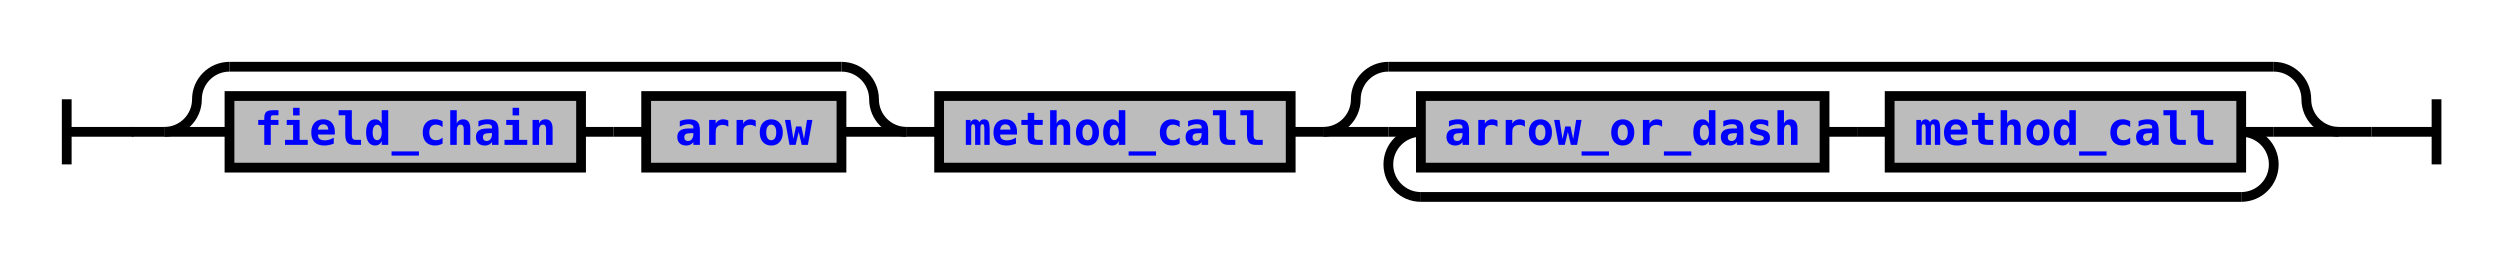
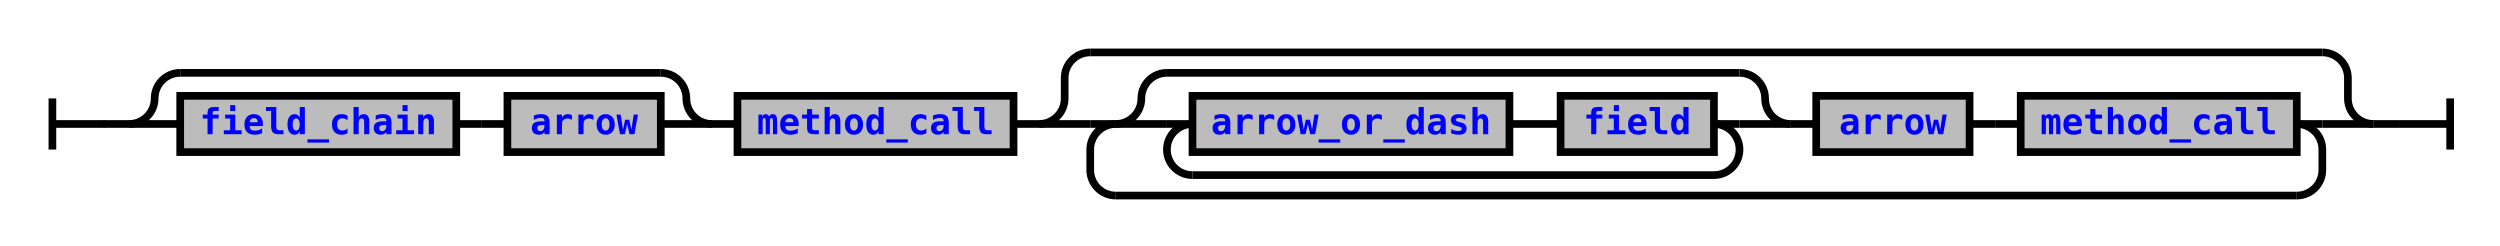
- <svg xmlns="http://www.w3.org/2000/svg" xmlns:xlink="http://www.w3.org/1999/xlink" class="railroad-diagram" width="768" height="80" viewBox="0 0 768 80">
+ <svg xmlns="http://www.w3.org/2000/svg" xmlns:xlink="http://www.w3.org/1999/xlink" class="railroad-diagram" width="978" height="96" viewBox="0 0 978 96">
  <defs>
    <style type="text/css">
path {
stroke-width: 3;
stroke: black;
fill: rgba(0,0,0,0);
}
text {
font: bold 14px monospace;
text-anchor: middle;
}
text.diagram-text {
font-size: 12px;
}
a {
fill: blue;
}
text.diagram-arrow {
font-size: 16px;
}
text.label {
text-anchor: start;
}
text.comment {
font: italic 12px monospace;
}
rect {
stroke-width: 3;
stroke: black;
fill: #BCBCBC;
}
path.diagram-text {
stroke-width: 3;
stroke: black;
fill: #BCBCBC;
cursor: help;
}
</style>
  </defs>
  <g transform="translate(.5 .5)">
-     <path d="M 20 30 v 20 m 0 -10 h 20.5" />
-     <path d="M40 40h10" />
+     <path d="M 20 38 v 20 m 0 -10 h 20.5" />
+     <path d="M40 48h10" />
    <g>
-       <path d="M50 40h0" />
-       <path d="M718 40h0" />
+       <path d="M50 48h0" />
+       <path d="M928 48h0" />
      <g>
-         <path d="M50 40h0" />
-         <path d="M278 40h0" />
-         <path d="M50 40a10 10 0 0 0 10 -10v0a10 10 0 0 1 10 -10" />
+         <path d="M50 48h0" />
+         <path d="M278 48h0" />
+         <path d="M50 48a10 10 0 0 0 10 -10v0a10 10 0 0 1 10 -10" />
        <g>
-           <path d="M70 20h188" />
+           <path d="M70 28h188" />
        </g>
-         <path d="M258 20a10 10 0 0 1 10 10v0a10 10 0 0 0 10 10" />
-         <path d="M50 40h20" />
+         <path d="M258 28a10 10 0 0 1 10 10v0a10 10 0 0 0 10 10" />
+         <path d="M50 48h20" />
        <g>
-           <path d="M70 40h0" />
-           <path d="M258 40h0" />
+           <path d="M70 48h0" />
+           <path d="M258 48h0" />
          <g class="non-terminal">
-             <path d="M70 40h0" />
-             <path d="M178 40h0" />
-             <rect x="70" y="29" width="108" height="22" />
+             <path d="M70 48h0" />
+             <path d="M178 48h0" />
+             <rect x="70" y="37" width="108" height="22" />
            <a xlink:href="reuse_field_chain.svg">
-               <text x="124" y="44">field_chain</text>
+               <text x="124" y="52">field_chain</text>
            </a>
          </g>
-           <path d="M178 40h10" />
-           <path d="M188 40h10" />
+           <path d="M178 48h10" />
+           <path d="M188 48h10" />
          <g class="non-terminal">
-             <path d="M198 40h0" />
-             <path d="M258 40h0" />
-             <rect x="198" y="29" width="60" height="22" />
+             <path d="M198 48h0" />
+             <path d="M258 48h0" />
+             <rect x="198" y="37" width="60" height="22" />
            <a xlink:href="reuse_arrow.svg">
-               <text x="228" y="44">arrow</text>
+               <text x="228" y="52">arrow</text>
            </a>
          </g>
        </g>
-         <path d="M258 40h20" />
+         <path d="M258 48h20" />
      </g>
-       <path d="M278 40h10" />
+       <path d="M278 48h10" />
      <g class="non-terminal">
-         <path d="M288 40h0" />
-         <path d="M396 40h0" />
-         <rect x="288" y="29" width="108" height="22" />
+         <path d="M288 48h0" />
+         <path d="M396 48h0" />
+         <rect x="288" y="37" width="108" height="22" />
        <a xlink:href="reuse_method_call.svg">
-           <text x="342" y="44">method_call</text>
+           <text x="342" y="52">method_call</text>
        </a>
      </g>
-       <path d="M396 40h10" />
+       <path d="M396 48h10" />
      <g>
-         <path d="M406 40h0" />
-         <path d="M718 40h0" />
-         <path d="M406 40a10 10 0 0 0 10 -10v0a10 10 0 0 1 10 -10" />
+         <path d="M406 48h0" />
+         <path d="M928 48h0" />
+         <path d="M406 48a10 10 0 0 0 10 -10v-8a10 10 0 0 1 10 -10" />
        <g>
-           <path d="M426 20h272" />
+           <path d="M426 20h482" />
        </g>
-         <path d="M698 20a10 10 0 0 1 10 10v0a10 10 0 0 0 10 10" />
-         <path d="M406 40h20" />
+         <path d="M908 20a10 10 0 0 1 10 10v8a10 10 0 0 0 10 10" />
+         <path d="M406 48h20" />
        <g>
-           <path d="M426 40h0" />
-           <path d="M698 40h0" />
-           <path d="M426 40h10" />
+           <path d="M426 48h0" />
+           <path d="M908 48h0" />
+           <path d="M426 48h10" />
          <g>
-             <path d="M436 40h0" />
-             <path d="M688 40h0" />
+             <path d="M436 48h0" />
+             <path d="M898 48h0" />
+             <g>
+               <path d="M436 48h0" />
+               <path d="M700 48h0" />
+               <path d="M436 48a10 10 0 0 0 10 -10v0a10 10 0 0 1 10 -10" />
+               <g>
+                 <path d="M456 28h224" />
+               </g>
+               <path d="M680 28a10 10 0 0 1 10 10v0a10 10 0 0 0 10 10" />
+               <path d="M436 48h20" />
+               <g>
+                 <path d="M456 48h0" />
+                 <path d="M680 48h0" />
+                 <path d="M456 48h10" />
+                 <g>
+                   <path d="M466 48h0" />
+                   <path d="M670 48h0" />
+                   <g class="non-terminal">
+                     <path d="M466 48h0" />
+                     <path d="M590 48h0" />
+                     <rect x="466" y="37" width="124" height="22" />
+                     <a xlink:href="reuse_arrow_or_dash.svg">
+                       <text x="528" y="52">arrow_or_dash</text>
+                     </a>
+                   </g>
+                   <path d="M590 48h10" />
+                   <path d="M600 48h10" />
+                   <g class="non-terminal">
+                     <path d="M610 48h0" />
+                     <path d="M670 48h0" />
+                     <rect x="610" y="37" width="60" height="22" />
+                     <a xlink:href="reuse_field.svg">
+                       <text x="640" y="52">field</text>
+                     </a>
+                   </g>
+                 </g>
+                 <path d="M670 48h10" />
+                 <path d="M466 48a10 10 0 0 0 -10 10v0a10 10 0 0 0 10 10" />
+                 <g>
+                   <path d="M466 68h204" />
+                 </g>
+                 <path d="M670 68a10 10 0 0 0 10 -10v0a10 10 0 0 0 -10 -10" />
+               </g>
+               <path d="M680 48h20" />
+             </g>
+             <path d="M700 48h10" />
            <g class="non-terminal">
-               <path d="M436 40h0" />
-               <path d="M560 40h0" />
-               <rect x="436" y="29" width="124" height="22" />
-               <a xlink:href="reuse_arrow_or_dash.svg">
-                 <text x="498" y="44">arrow_or_dash</text>
+               <path d="M710 48h0" />
+               <path d="M770 48h0" />
+               <rect x="710" y="37" width="60" height="22" />
+               <a xlink:href="reuse_arrow.svg">
+                 <text x="740" y="52">arrow</text>
              </a>
            </g>
-             <path d="M560 40h10" />
-             <path d="M570 40h10" />
+             <path d="M770 48h10" />
+             <path d="M780 48h10" />
            <g class="non-terminal">
-               <path d="M580 40h0" />
-               <path d="M688 40h0" />
-               <rect x="580" y="29" width="108" height="22" />
+               <path d="M790 48h0" />
+               <path d="M898 48h0" />
+               <rect x="790" y="37" width="108" height="22" />
              <a xlink:href="reuse_method_call.svg">
-                 <text x="634" y="44">method_call</text>
+                 <text x="844" y="52">method_call</text>
              </a>
            </g>
          </g>
-           <path d="M688 40h10" />
-           <path d="M436 40a10 10 0 0 0 -10 10v0a10 10 0 0 0 10 10" />
+           <path d="M898 48h10" />
+           <path d="M436 48a10 10 0 0 0 -10 10v8a10 10 0 0 0 10 10" />
          <g>
-             <path d="M436 60h252" />
+             <path d="M436 76h462" />
          </g>
-           <path d="M688 60a10 10 0 0 0 10 -10v0a10 10 0 0 0 -10 -10" />
+           <path d="M898 76a10 10 0 0 0 10 -10v-8a10 10 0 0 0 -10 -10" />
        </g>
-         <path d="M698 40h20" />
+         <path d="M908 48h20" />
      </g>
    </g>
-     <path d="M718 40h10" />
-     <path d="M 728 40 h 20 m 0 -10 v 20" />
+     <path d="M928 48h10" />
+     <path d="M 938 48 h 20 m 0 -10 v 20" />
  </g>
</svg>
